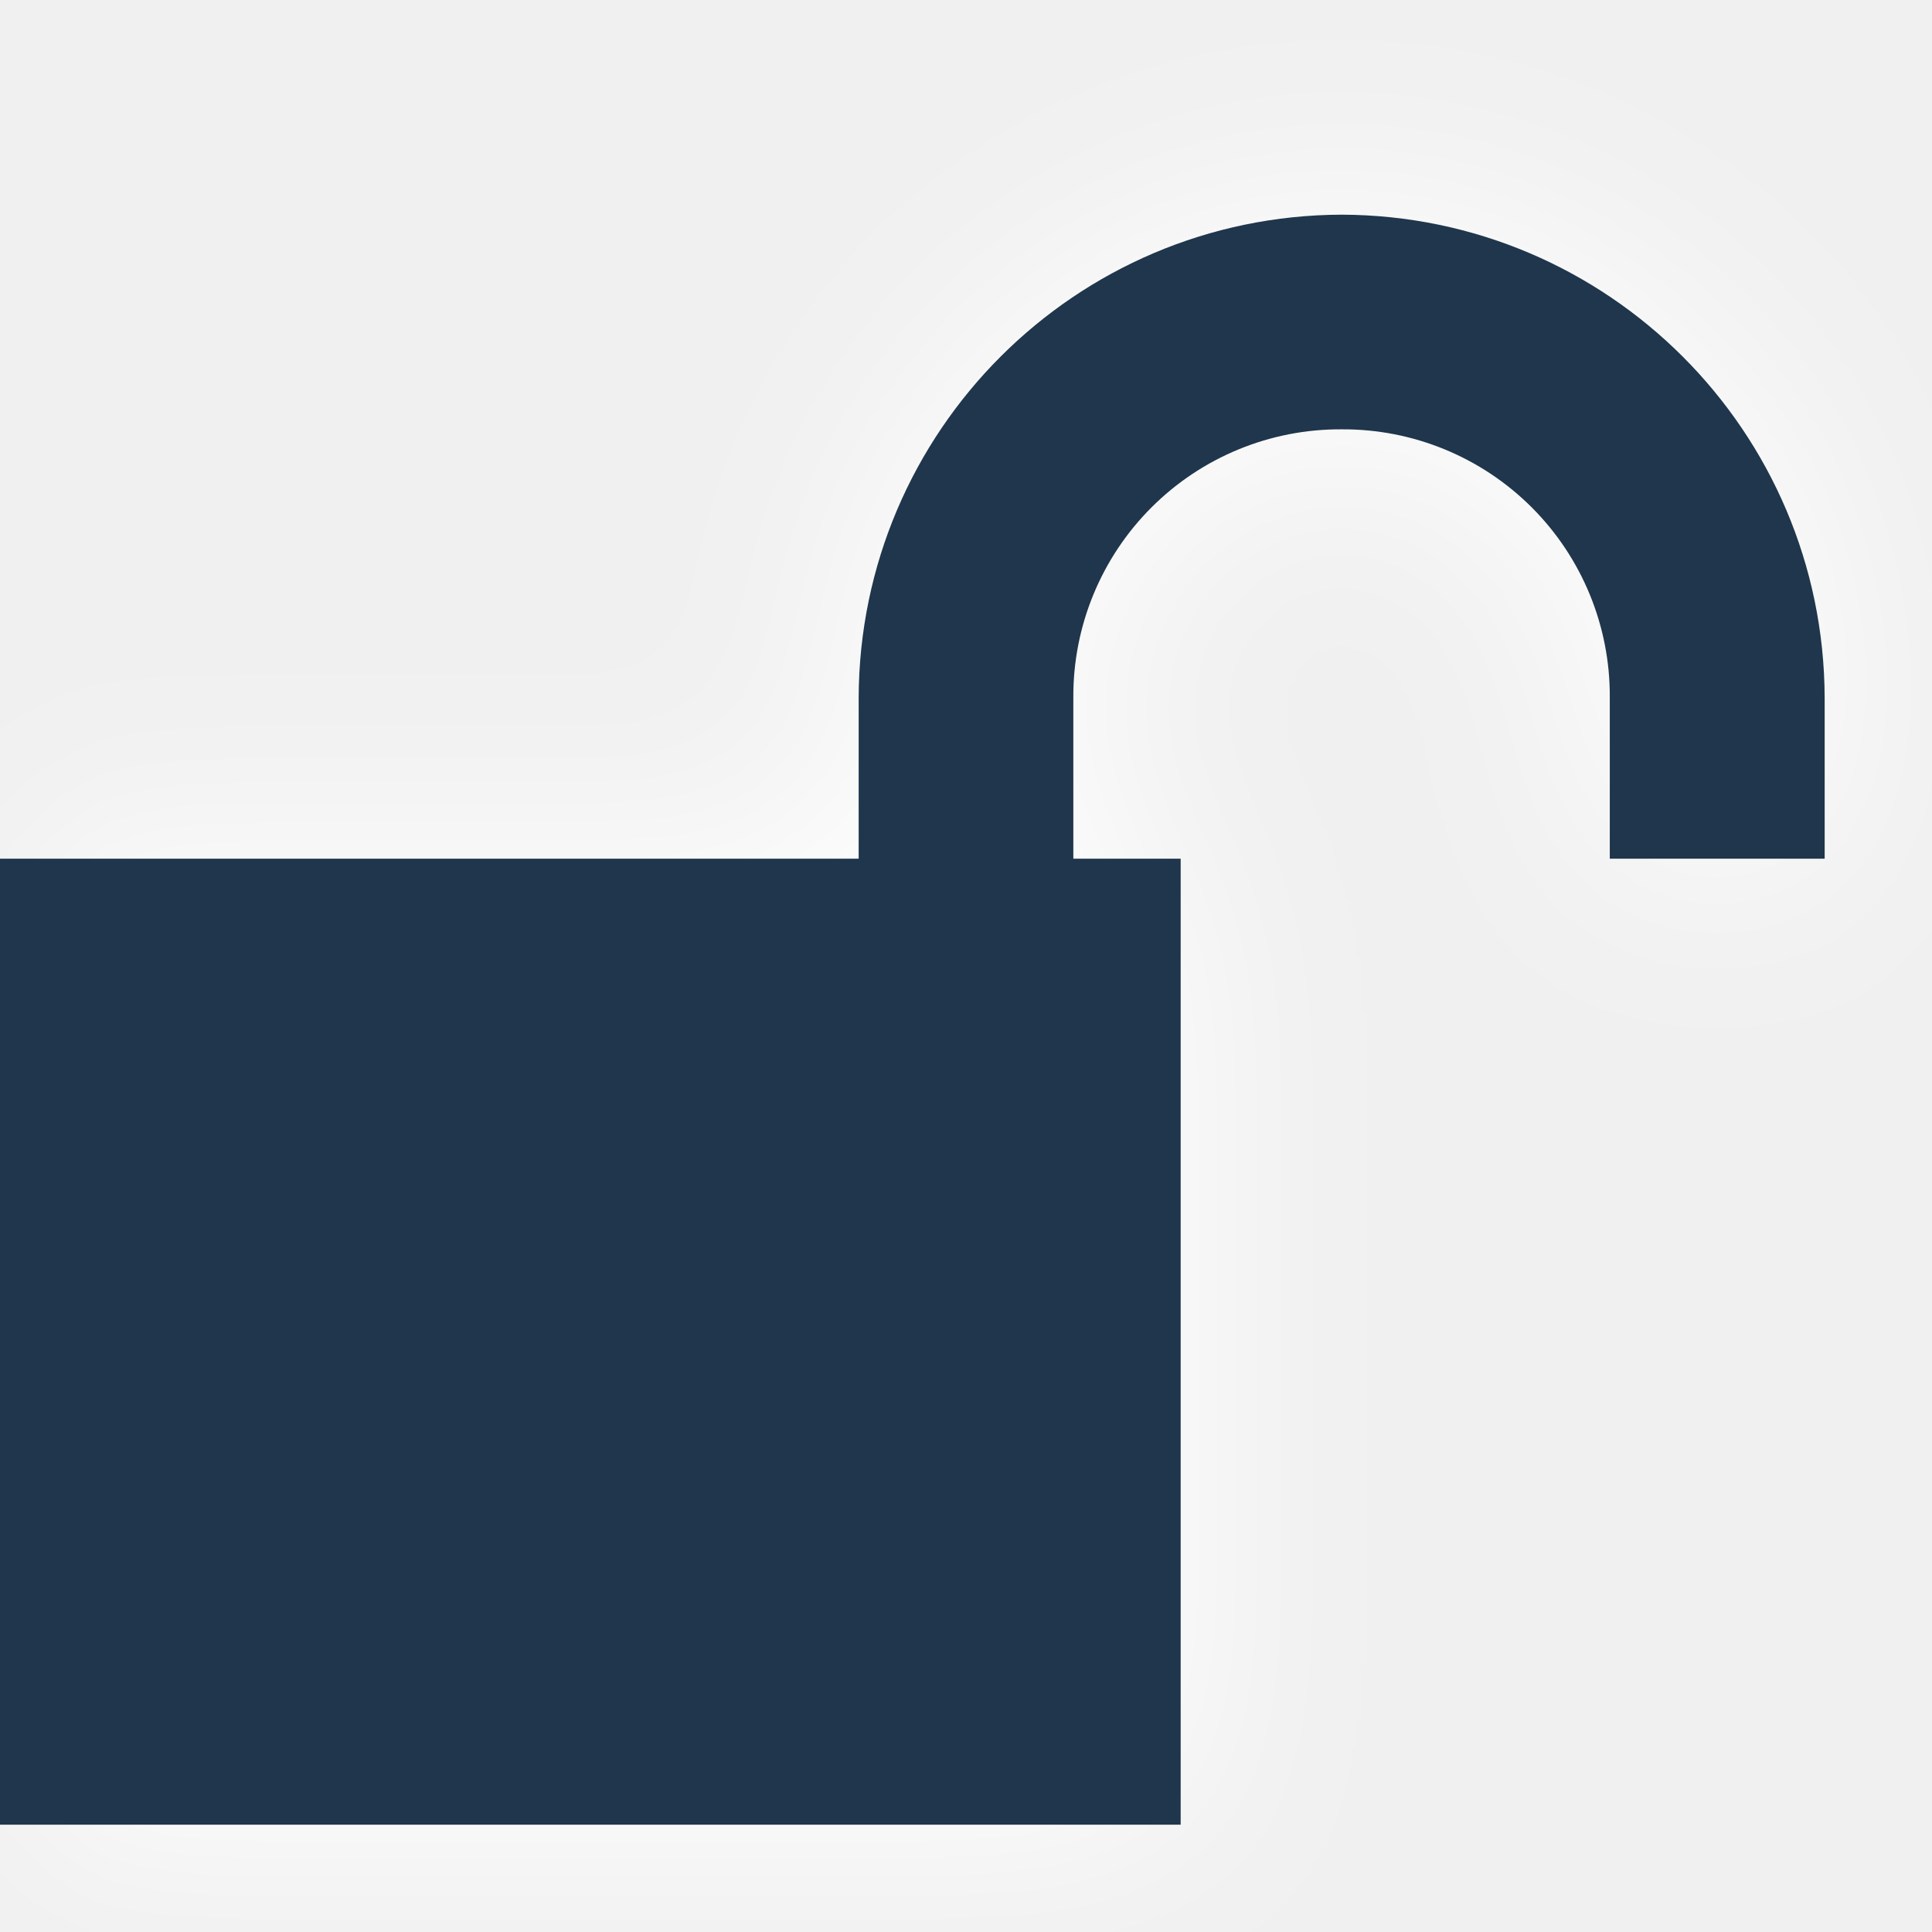
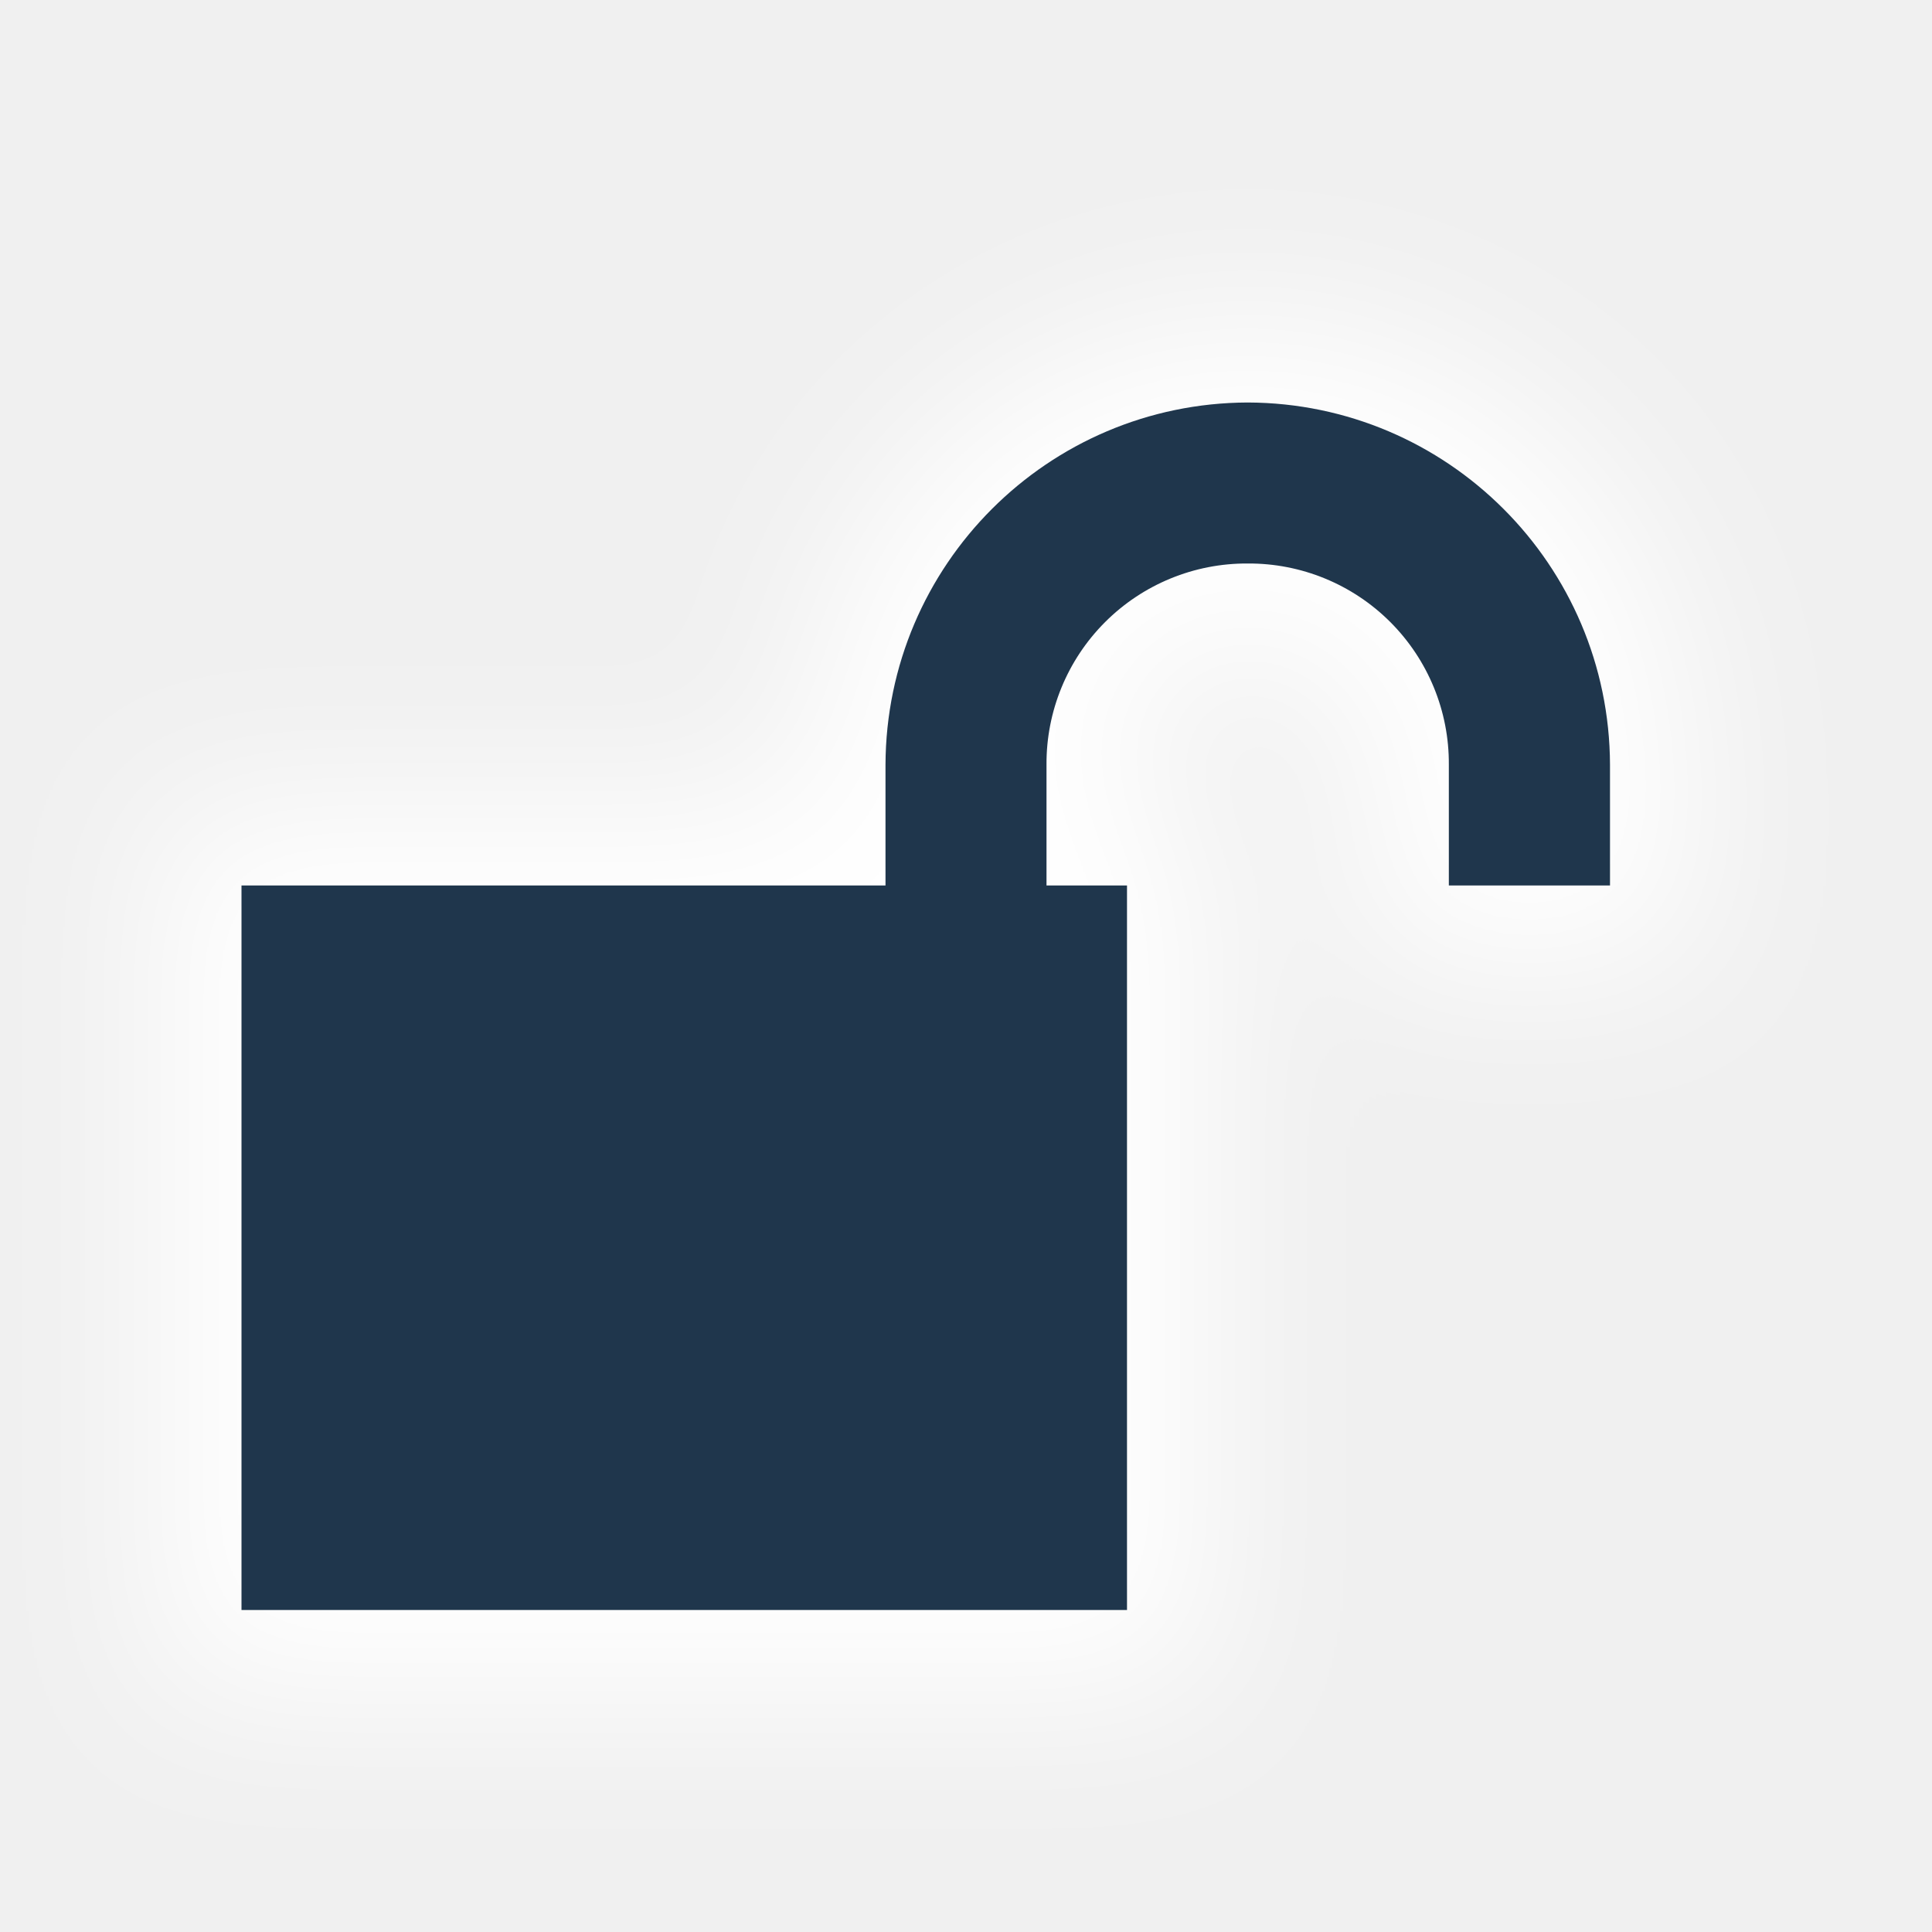
- <svg xmlns="http://www.w3.org/2000/svg" xmlns:xlink="http://www.w3.org/1999/xlink" height="18" width="18">
+ <svg xmlns="http://www.w3.org/2000/svg" xmlns:xlink="http://www.w3.org/1999/xlink" width="24" height="24">
  <defs>
-     <path id="a" d="M12.5 2A4.515 4.515 0 0 0 8 6.5V8H0v9h11V8h-1V6.5A2.485 2.485 0 0 1 12.5 4a2.483 2.483 0 0 1 2.498 2.499V8H17V6.5A4.515 4.515 0 0 0 12.5 2z" />
+     <path id="a" d="M15.5 5A4.515 4.515 0 0 0 11 9.5V11H3v9h11v-9h-1V9.5A2.485 2.485 0 0 1 15.5 7a2.483 2.483 0 0 1 2.498 2.499V11H20V9.5A4.515 4.515 0 0 0 15.5 5z" />
  </defs>
-   <use xlink:href="#a" fill="#fff" style="filter: blur(1px)" />
-   <use xlink:href="#a" fill="#1f364c" />
+   <use fill="#fff" stroke="#fff" stroke-width="2" filter="blur(1px)" xlink:href="#a" />
+   <use fill="#1f364c" xlink:href="#a" />
</svg>
